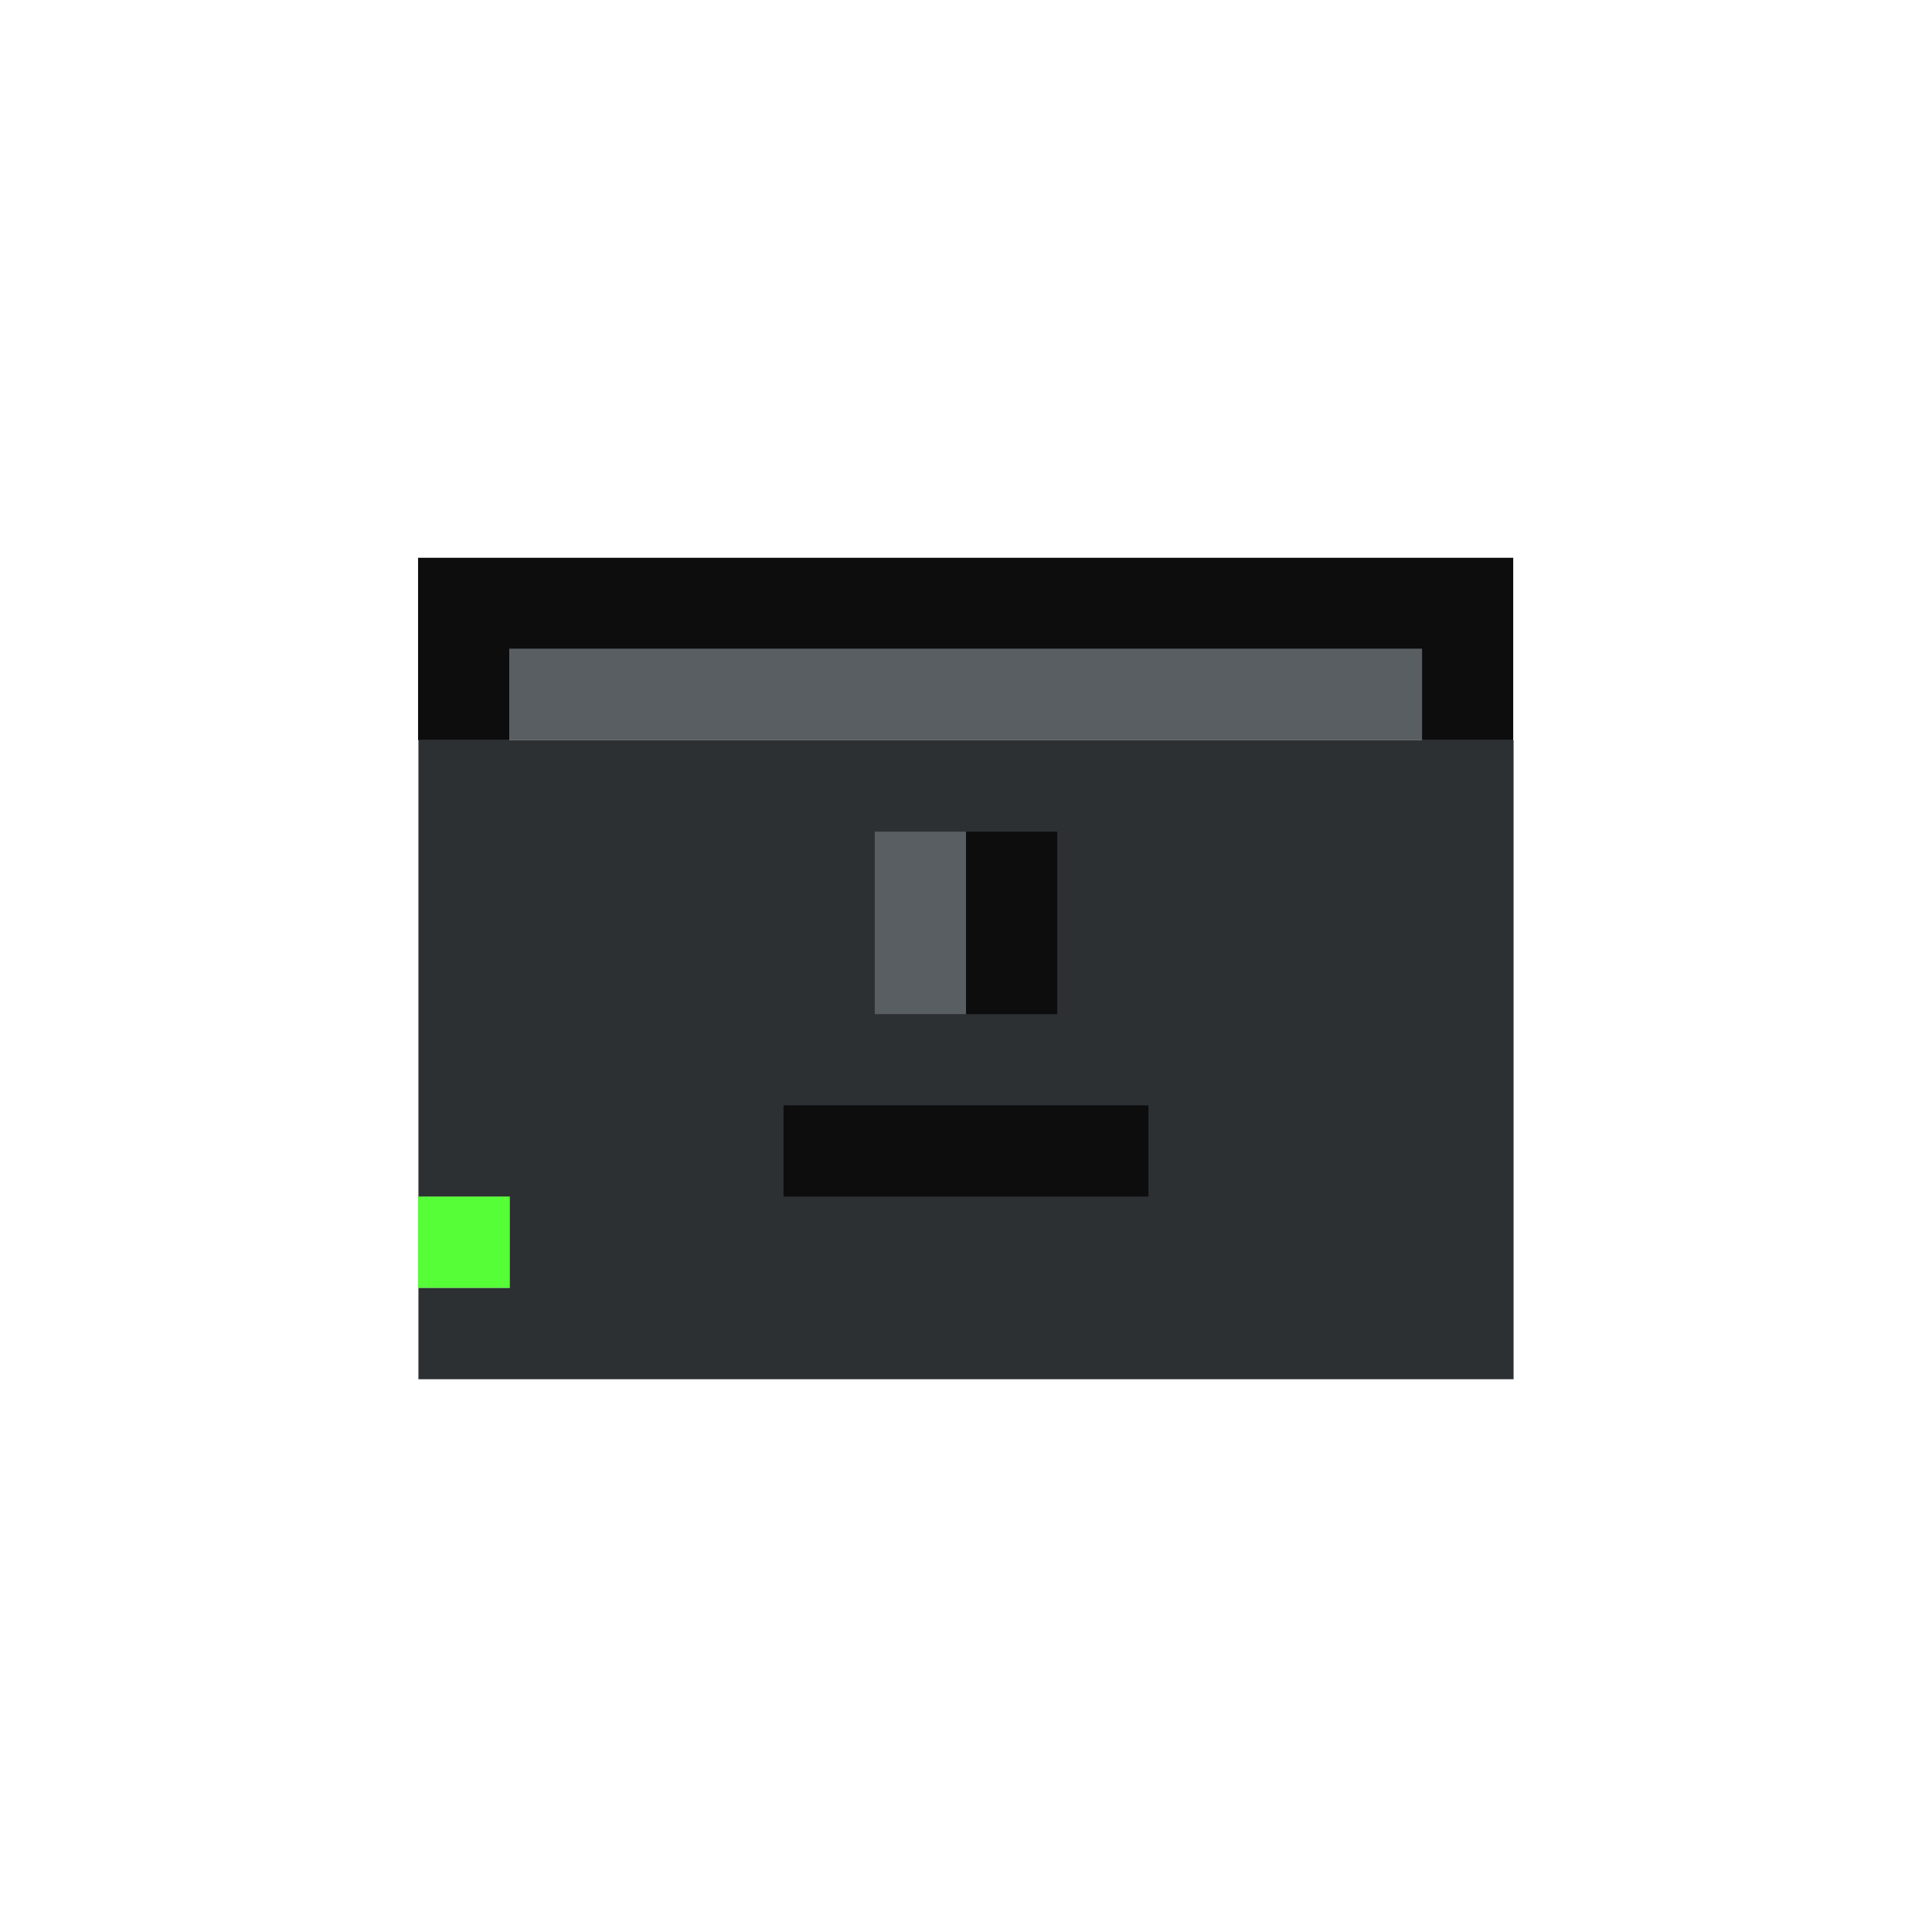
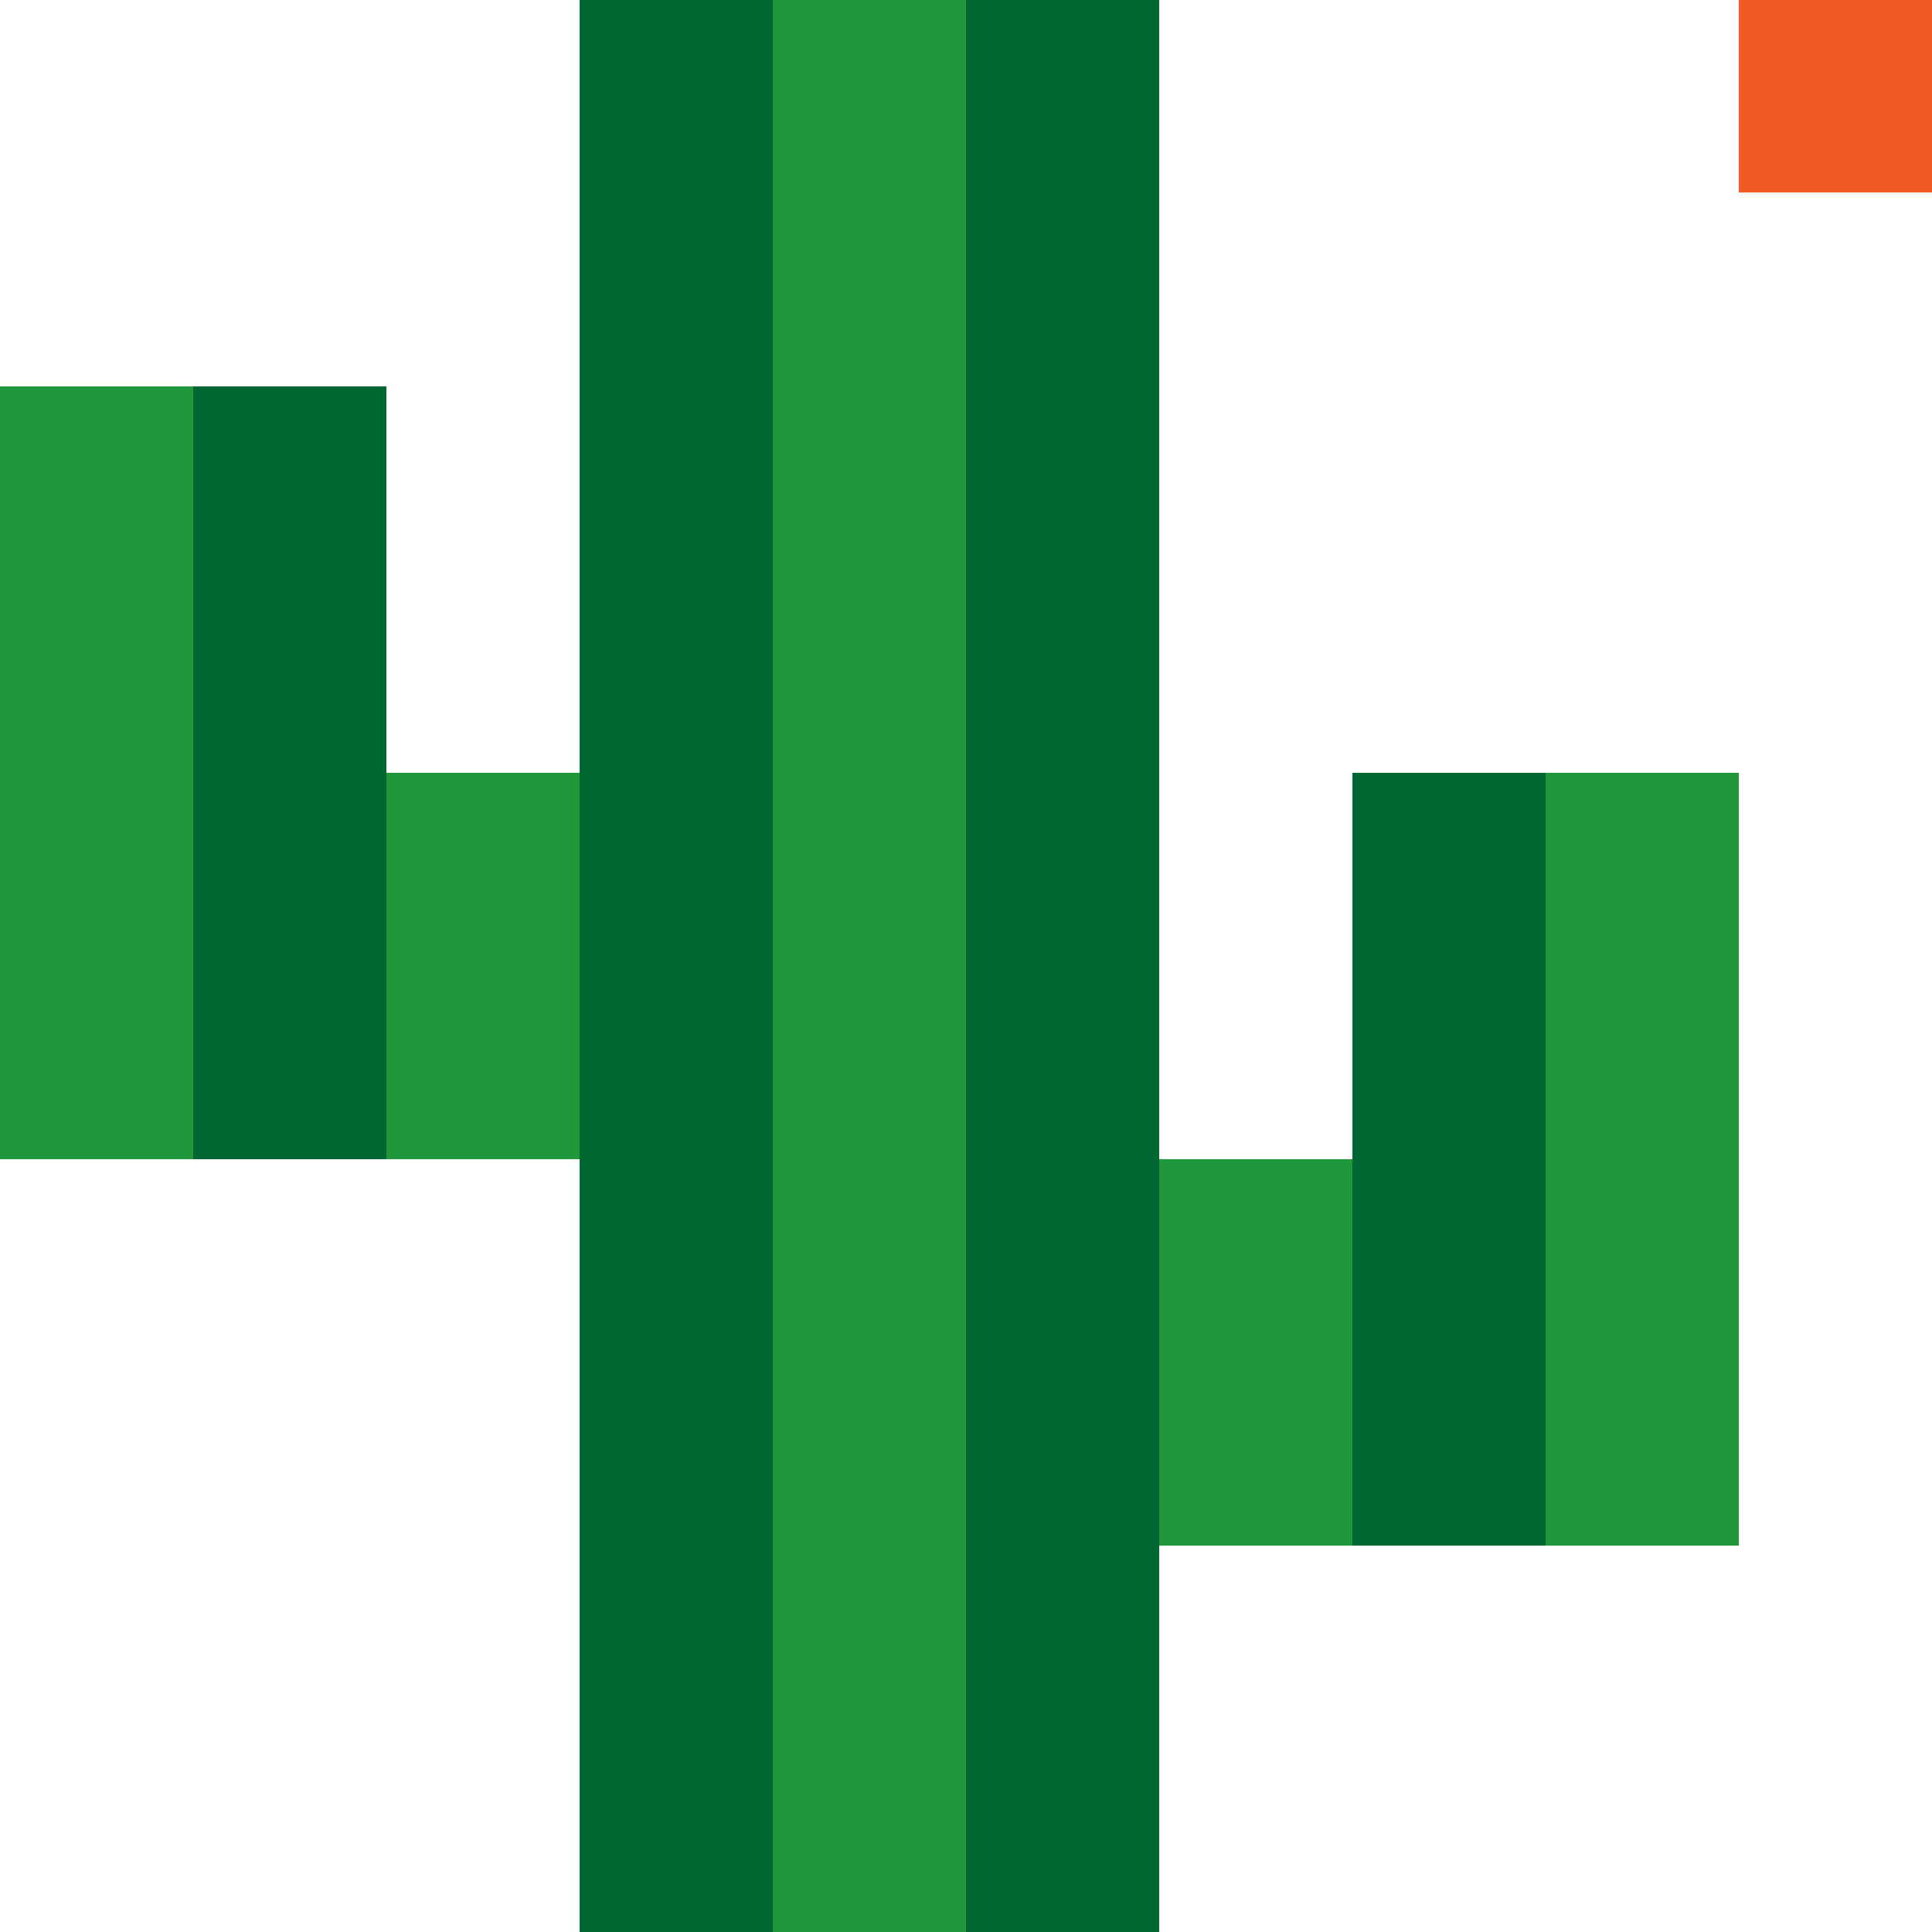
- <svg xmlns="http://www.w3.org/2000/svg" version="1.1" viewBox="0 0 1080 1080">
+ <svg xmlns="http://www.w3.org/2000/svg" id="_图层_2" data-name="图层_2" viewBox="0 0 1275 1275">
  <defs>
    <style>
      .cls-1 {
-         fill: #56fe38;
+         fill: #006632;
      }

      .cls-2 {
-         fill: #0d0d0e;
+         fill: #f15a24;
      }

      .cls-3 {
-         fill: #2c3033;
-       }
- 
-       .cls-4 {
-         fill: none;
-       }
- 
-       .cls-5 {
-         fill: #595e62;
+         fill: #20973a;
      }
    </style>
  </defs>
-   <g>
-     <g id="_图层_1" data-name="图层_1">
-       <g>
-         <rect class="cls-3" x="233.7" y="668.9" width="51" height="51" />
-         <polygon class="cls-2" points="794.9 311.8 743.9 311.8 692.9 311.8 641.9 311.8 590.8 311.8 539.8 311.8 488.8 311.8 437.8 311.8 386.8 311.8 335.7 311.8 284.7 311.8 233.7 311.8 233.7 362.8 233.7 413.8 284.7 413.8 284.7 362.8 335.7 362.8 386.8 362.8 437.8 362.8 488.8 362.8 539.8 362.8 590.8 362.8 641.9 362.8 692.9 362.8 743.9 362.8 794.9 362.8 794.9 413.8 845.9 413.8 845.9 362.8 845.9 311.8 794.9 311.8" />
-         <polygon class="cls-3" points="795.1 413.8 744.1 413.8 693.1 413.8 642 413.8 591 413.8 540 413.8 489 413.8 438 413.8 386.9 413.8 335.9 413.8 284.9 413.8 233.9 413.8 233.9 464.9 233.9 515.9 233.9 566.9 233.9 617.9 233.9 668.9 284.9 668.9 284.9 720 233.9 720 233.9 771 284.9 771 335.9 771 386.9 771 438 771 489 771 540 771 591 771 642 771 693.1 771 744.1 771 795.1 771 846.1 771 846.1 720 846.1 668.9 846.1 617.9 846.1 566.9 846.1 515.9 846.1 464.9 846.1 413.8 795.1 413.8" />
-         <polygon class="cls-5" points="743.9 362.8 692.9 362.8 641.9 362.8 590.8 362.8 539.8 362.8 488.8 362.8 437.8 362.8 386.8 362.8 335.7 362.8 284.7 362.8 284.7 413.8 335.7 413.8 386.8 413.8 437.8 413.8 488.8 413.8 539.8 413.8 590.8 413.8 641.9 413.8 692.9 413.8 743.9 413.8 794.9 413.8 794.9 362.8 743.9 362.8" />
-         <g>
-           <polygon class="cls-5" points="489 464.9 489 515.9 489 566.9 540 566.9 540 515.9 540 464.9 489 464.9" />
-           <polygon class="cls-2" points="540 464.9 540 515.9 540 566.9 591 566.9 591 515.9 591 464.9 540 464.9" />
-           <polygon class="cls-2" points="591 617.9 540 617.9 489 617.9 438 617.9 438 668.9 489 668.9 540 668.9 591 668.9 642 668.9 642 617.9 591 617.9" />
-         </g>
-         <rect class="cls-4" x="183.8" y="183.8" width="712.4" height="712.4" />
-         <rect class="cls-1" x="233.7" y="668.9" width="51" height="51" />
-       </g>
-     </g>
+   <g id="_图层_1-2" data-name="图层_1">
+     <rect class="cls-3" y="255" width="127.5" height="510" />
+     <rect class="cls-3" x="255" y="510" width="127.5" height="255" />
+     <rect class="cls-3" x="510" width="127.5" height="1275" />
+     <rect class="cls-1" x="127.5" y="255" width="127.5" height="510" />
+     <rect class="cls-3" x="1020" y="510" width="127.5" height="510" />
+     <rect class="cls-2" x="1147.5" width="127.5" height="127" />
+     <rect class="cls-3" x="765" y="765" width="127.5" height="255" />
+     <rect class="cls-1" x="892.5" y="510" width="127.5" height="510" />
+     <rect class="cls-1" x="382.5" width="127.5" height="1275" />
+     <rect class="cls-1" x="637.5" width="127.5" height="1275" />
  </g>
</svg>
